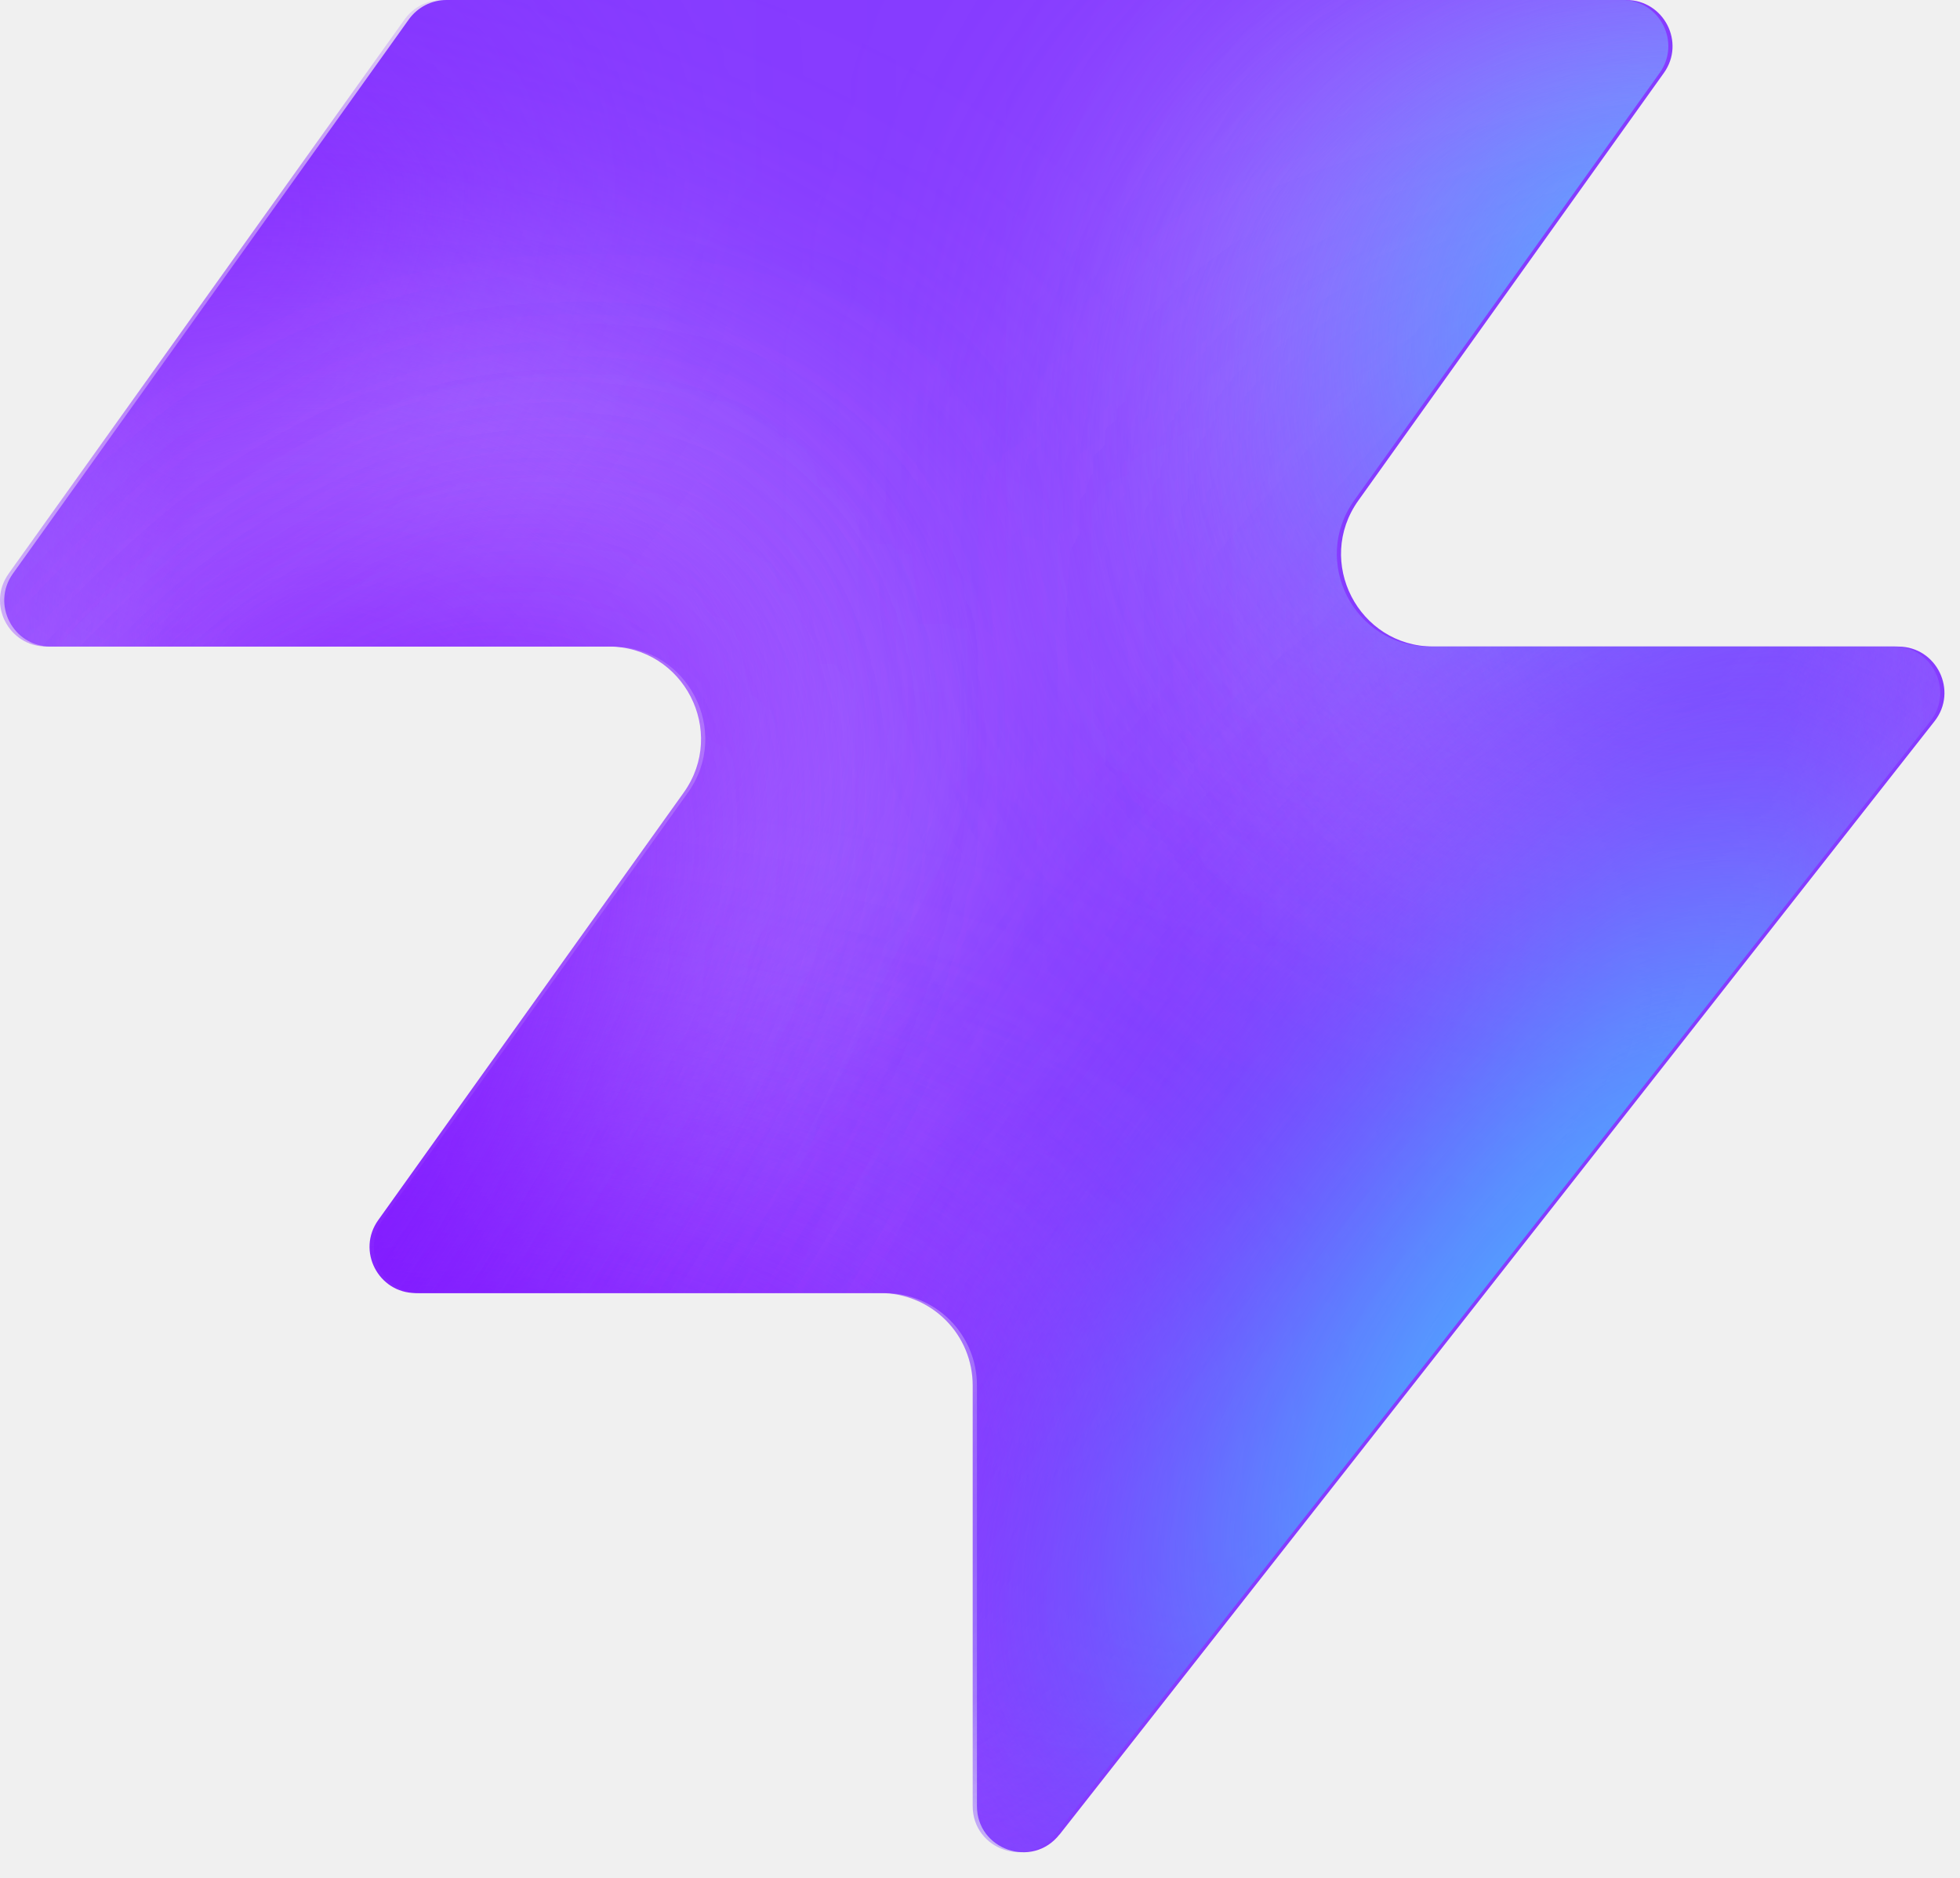
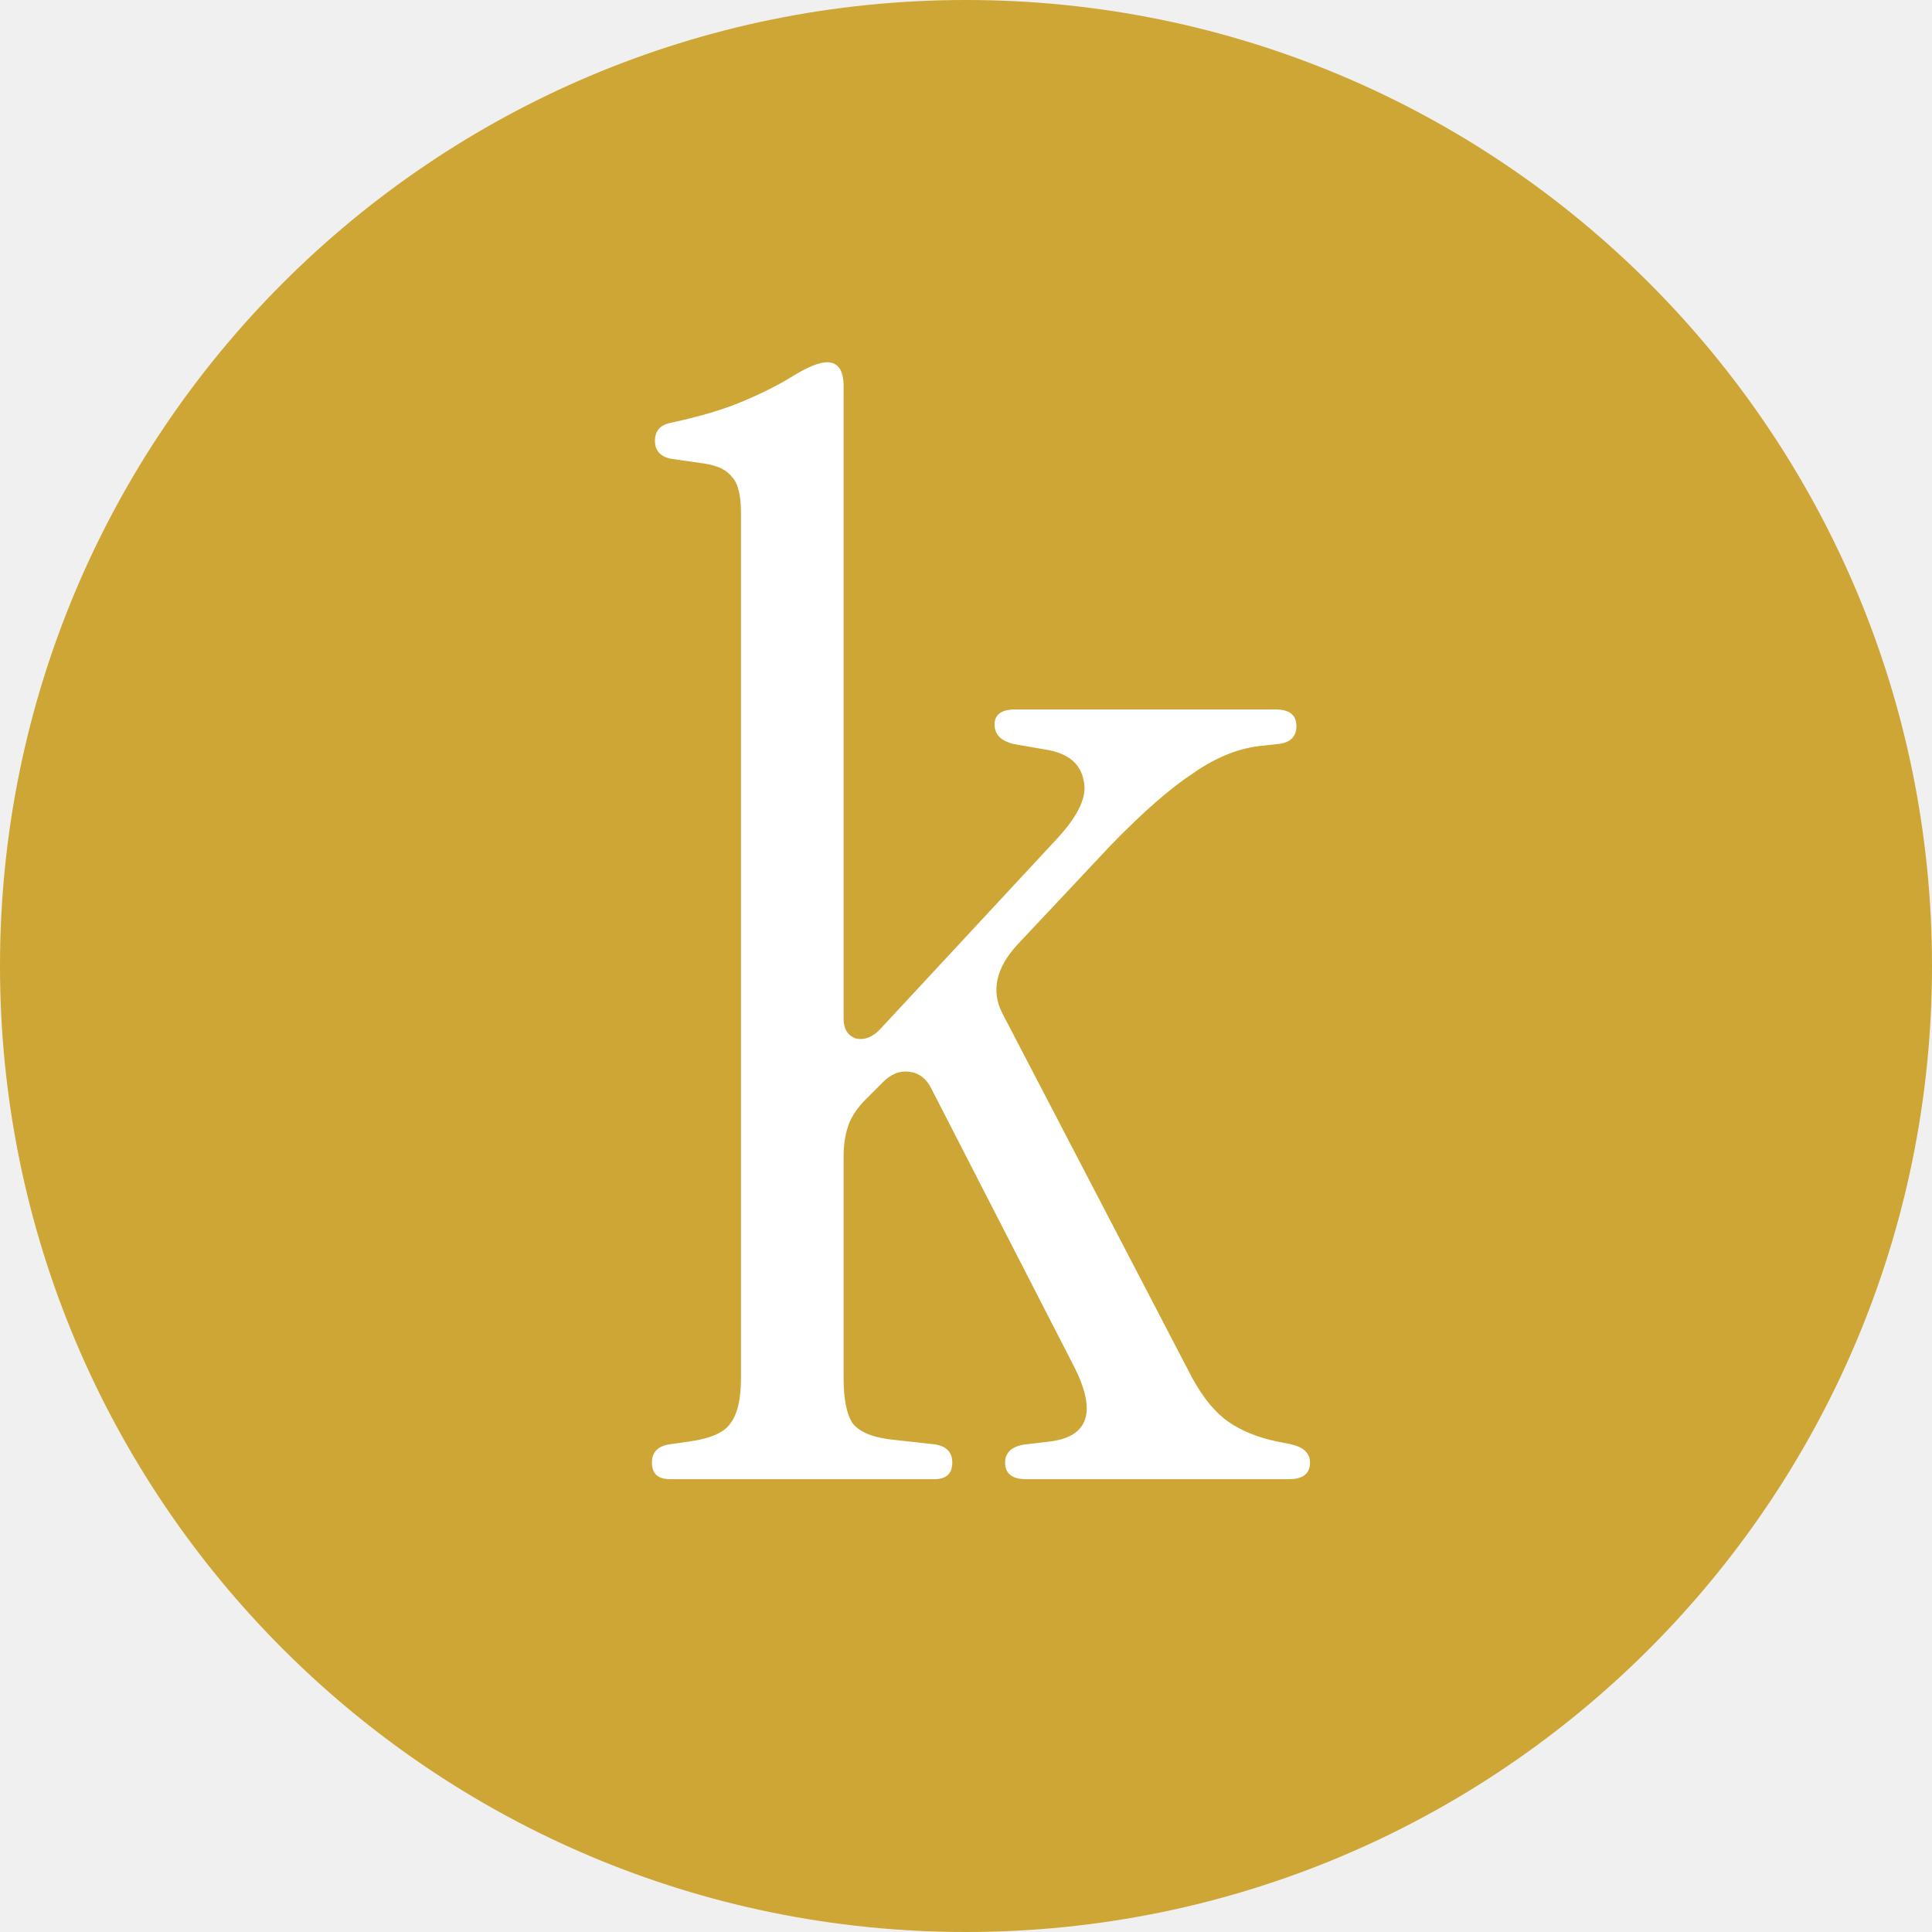
- <svg xmlns="http://www.w3.org/2000/svg" width="48" height="46" fill="none" viewBox="0 0 48 46">
-   <path fill="#863bff" d="M25.946 44.938c-.664.845-2.021.375-2.021-.698V33.937a2.26 2.26 0 0 0-2.262-2.262H10.287c-.92 0-1.456-1.04-.92-1.788l7.48-10.471c1.07-1.497 0-3.578-1.842-3.578H1.237c-.92 0-1.456-1.04-.92-1.788L10.013.474c.214-.297.556-.474.92-.474h28.894c.92 0 1.456 1.04.92 1.788l-7.48 10.471c-1.07 1.498 0 3.579 1.842 3.579h11.377c.943 0 1.473 1.088.89 1.83L25.947 44.94z" style="fill:#863bff;fill:color(display-p3 .525 .23 1);fill-opacity:1" />
-   <mask id="a" width="48" height="46" x="0" y="0" maskUnits="userSpaceOnUse" style="mask-type:alpha">
-     <path fill="#000" d="M25.842 44.938c-.664.844-2.021.375-2.021-.698V33.937a2.26 2.26 0 0 0-2.262-2.262H10.183c-.92 0-1.456-1.04-.92-1.788l7.48-10.471c1.07-1.498 0-3.579-1.842-3.579H1.133c-.92 0-1.456-1.04-.92-1.787L9.91.473c.214-.297.556-.474.92-.474h28.894c.92 0 1.456 1.04.92 1.788l-7.48 10.471c-1.07 1.498 0 3.578 1.842 3.578h11.377c.943 0 1.473 1.088.89 1.832L25.843 44.94z" style="fill:#000;fill-opacity:1" />
-   </mask>
-   <g mask="url(#a)">
-     <g filter="url(#b)">
-       <ellipse cx="5.508" cy="14.704" fill="#ede6ff" rx="5.508" ry="14.704" style="fill:#ede6ff;fill:color(display-p3 .927 .903 1);fill-opacity:1" transform="matrix(.00324 1 1 -.00324 -4.47 31.516)" />
-     </g>
-     <g filter="url(#c)">
-       <ellipse cx="10.399" cy="29.851" fill="#ede6ff" rx="10.399" ry="29.851" style="fill:#ede6ff;fill:color(display-p3 .927 .903 1);fill-opacity:1" transform="matrix(.00324 1 1 -.00324 -39.328 7.883)" />
-     </g>
-     <g filter="url(#d)">
-       <ellipse cx="5.508" cy="30.487" fill="#7e14ff" rx="5.508" ry="30.487" style="fill:#7e14ff;fill:color(display-p3 .492 .077 1);fill-opacity:1" transform="rotate(89.814 -25.913 -14.639)scale(1 -1)" />
-     </g>
-     <g filter="url(#e)">
-       <ellipse cx="5.508" cy="30.599" fill="#7e14ff" rx="5.508" ry="30.599" style="fill:#7e14ff;fill:color(display-p3 .492 .077 1);fill-opacity:1" transform="rotate(89.814 -32.644 -3.334)scale(1 -1)" />
-     </g>
-     <g filter="url(#f)">
-       <ellipse cx="5.508" cy="30.599" fill="#7e14ff" rx="5.508" ry="30.599" style="fill:#7e14ff;fill:color(display-p3 .492 .077 1);fill-opacity:1" transform="matrix(.00324 1 1 -.00324 -34.34 30.47)" />
-     </g>
-     <g filter="url(#g)">
-       <ellipse cx="14.072" cy="22.078" fill="#ede6ff" rx="14.072" ry="22.078" style="fill:#ede6ff;fill:color(display-p3 .927 .903 1);fill-opacity:1" transform="rotate(93.35 24.506 48.493)scale(-1 1)" />
-     </g>
-     <g filter="url(#h)">
-       <ellipse cx="3.47" cy="21.501" fill="#7e14ff" rx="3.47" ry="21.501" style="fill:#7e14ff;fill:color(display-p3 .492 .077 1);fill-opacity:1" transform="rotate(89.009 28.708 47.59)scale(-1 1)" />
-     </g>
-     <g filter="url(#i)">
-       <ellipse cx="3.47" cy="21.501" fill="#7e14ff" rx="3.47" ry="21.501" style="fill:#7e14ff;fill:color(display-p3 .492 .077 1);fill-opacity:1" transform="rotate(89.009 28.708 47.59)scale(-1 1)" />
-     </g>
-     <g filter="url(#j)">
-       <ellipse cx=".387" cy="8.972" fill="#7e14ff" rx="4.407" ry="29.108" style="fill:#7e14ff;fill:color(display-p3 .492 .077 1);fill-opacity:1" transform="rotate(39.51 .387 8.972)" />
-     </g>
-     <g filter="url(#k)">
-       <ellipse cx="47.523" cy="-6.092" fill="#7e14ff" rx="4.407" ry="29.108" style="fill:#7e14ff;fill:color(display-p3 .492 .077 1);fill-opacity:1" transform="rotate(37.892 47.523 -6.092)" />
-     </g>
-     <g filter="url(#l)">
-       <ellipse cx="41.412" cy="6.333" fill="#47bfff" rx="5.971" ry="9.665" style="fill:#47bfff;fill:color(display-p3 .28 .748 1);fill-opacity:1" transform="rotate(37.892 41.412 6.333)" />
-     </g>
-     <g filter="url(#m)">
-       <ellipse cx="-1.879" cy="38.332" fill="#7e14ff" rx="4.407" ry="29.108" style="fill:#7e14ff;fill:color(display-p3 .492 .077 1);fill-opacity:1" transform="rotate(37.892 -1.88 38.332)" />
-     </g>
-     <g filter="url(#n)">
-       <ellipse cx="-1.879" cy="38.332" fill="#7e14ff" rx="4.407" ry="29.108" style="fill:#7e14ff;fill:color(display-p3 .492 .077 1);fill-opacity:1" transform="rotate(37.892 -1.88 38.332)" />
-     </g>
-     <g filter="url(#o)">
-       <ellipse cx="35.651" cy="29.907" fill="#7e14ff" rx="4.407" ry="29.108" style="fill:#7e14ff;fill:color(display-p3 .492 .077 1);fill-opacity:1" transform="rotate(37.892 35.651 29.907)" />
-     </g>
-     <g filter="url(#p)">
-       <ellipse cx="38.418" cy="32.4" fill="#47bfff" rx="5.971" ry="15.297" style="fill:#47bfff;fill:color(display-p3 .28 .748 1);fill-opacity:1" transform="rotate(37.892 38.418 32.4)" />
-     </g>
-   </g>
-   <defs>
-     <filter id="b" width="60.045" height="41.654" x="-19.77" y="16.149" color-interpolation-filters="sRGB" filterUnits="userSpaceOnUse">
-       <feFlood flood-opacity="0" result="BackgroundImageFix" />
-       <feBlend in="SourceGraphic" in2="BackgroundImageFix" result="shape" />
-       <feGaussianBlur result="effect1_foregroundBlur_2002_17158" stdDeviation="7.659" />
-     </filter>
-     <filter id="c" width="90.34" height="51.437" x="-54.613" y="-7.533" color-interpolation-filters="sRGB" filterUnits="userSpaceOnUse">
-       <feFlood flood-opacity="0" result="BackgroundImageFix" />
-       <feBlend in="SourceGraphic" in2="BackgroundImageFix" result="shape" />
-       <feGaussianBlur result="effect1_foregroundBlur_2002_17158" stdDeviation="7.659" />
-     </filter>
-     <filter id="d" width="79.355" height="29.4" x="-49.64" y="2.03" color-interpolation-filters="sRGB" filterUnits="userSpaceOnUse">
-       <feFlood flood-opacity="0" result="BackgroundImageFix" />
-       <feBlend in="SourceGraphic" in2="BackgroundImageFix" result="shape" />
-       <feGaussianBlur result="effect1_foregroundBlur_2002_17158" stdDeviation="4.596" />
-     </filter>
-     <filter id="e" width="79.579" height="29.4" x="-45.045" y="20.029" color-interpolation-filters="sRGB" filterUnits="userSpaceOnUse">
-       <feFlood flood-opacity="0" result="BackgroundImageFix" />
-       <feBlend in="SourceGraphic" in2="BackgroundImageFix" result="shape" />
-       <feGaussianBlur result="effect1_foregroundBlur_2002_17158" stdDeviation="4.596" />
-     </filter>
-     <filter id="f" width="79.579" height="29.4" x="-43.513" y="21.178" color-interpolation-filters="sRGB" filterUnits="userSpaceOnUse">
-       <feFlood flood-opacity="0" result="BackgroundImageFix" />
-       <feBlend in="SourceGraphic" in2="BackgroundImageFix" result="shape" />
-       <feGaussianBlur result="effect1_foregroundBlur_2002_17158" stdDeviation="4.596" />
-     </filter>
-     <filter id="g" width="74.749" height="58.852" x="15.756" y="-17.901" color-interpolation-filters="sRGB" filterUnits="userSpaceOnUse">
-       <feFlood flood-opacity="0" result="BackgroundImageFix" />
-       <feBlend in="SourceGraphic" in2="BackgroundImageFix" result="shape" />
-       <feGaussianBlur result="effect1_foregroundBlur_2002_17158" stdDeviation="7.659" />
-     </filter>
-     <filter id="h" width="61.377" height="25.362" x="23.548" y="2.284" color-interpolation-filters="sRGB" filterUnits="userSpaceOnUse">
-       <feFlood flood-opacity="0" result="BackgroundImageFix" />
-       <feBlend in="SourceGraphic" in2="BackgroundImageFix" result="shape" />
-       <feGaussianBlur result="effect1_foregroundBlur_2002_17158" stdDeviation="4.596" />
-     </filter>
-     <filter id="i" width="61.377" height="25.362" x="23.548" y="2.284" color-interpolation-filters="sRGB" filterUnits="userSpaceOnUse">
-       <feFlood flood-opacity="0" result="BackgroundImageFix" />
-       <feBlend in="SourceGraphic" in2="BackgroundImageFix" result="shape" />
-       <feGaussianBlur result="effect1_foregroundBlur_2002_17158" stdDeviation="4.596" />
-     </filter>
-     <filter id="j" width="56.045" height="63.649" x="-27.636" y="-22.853" color-interpolation-filters="sRGB" filterUnits="userSpaceOnUse">
-       <feFlood flood-opacity="0" result="BackgroundImageFix" />
-       <feBlend in="SourceGraphic" in2="BackgroundImageFix" result="shape" />
-       <feGaussianBlur result="effect1_foregroundBlur_2002_17158" stdDeviation="4.596" />
-     </filter>
-     <filter id="k" width="54.814" height="64.646" x="20.116" y="-38.415" color-interpolation-filters="sRGB" filterUnits="userSpaceOnUse">
-       <feFlood flood-opacity="0" result="BackgroundImageFix" />
-       <feBlend in="SourceGraphic" in2="BackgroundImageFix" result="shape" />
-       <feGaussianBlur result="effect1_foregroundBlur_2002_17158" stdDeviation="4.596" />
-     </filter>
-     <filter id="l" width="33.541" height="35.313" x="24.641" y="-11.323" color-interpolation-filters="sRGB" filterUnits="userSpaceOnUse">
-       <feFlood flood-opacity="0" result="BackgroundImageFix" />
-       <feBlend in="SourceGraphic" in2="BackgroundImageFix" result="shape" />
-       <feGaussianBlur result="effect1_foregroundBlur_2002_17158" stdDeviation="4.596" />
-     </filter>
-     <filter id="m" width="54.814" height="64.646" x="-29.286" y="6.009" color-interpolation-filters="sRGB" filterUnits="userSpaceOnUse">
-       <feFlood flood-opacity="0" result="BackgroundImageFix" />
-       <feBlend in="SourceGraphic" in2="BackgroundImageFix" result="shape" />
-       <feGaussianBlur result="effect1_foregroundBlur_2002_17158" stdDeviation="4.596" />
-     </filter>
-     <filter id="n" width="54.814" height="64.646" x="-29.286" y="6.009" color-interpolation-filters="sRGB" filterUnits="userSpaceOnUse">
-       <feFlood flood-opacity="0" result="BackgroundImageFix" />
-       <feBlend in="SourceGraphic" in2="BackgroundImageFix" result="shape" />
-       <feGaussianBlur result="effect1_foregroundBlur_2002_17158" stdDeviation="4.596" />
-     </filter>
-     <filter id="o" width="54.814" height="64.646" x="8.244" y="-2.416" color-interpolation-filters="sRGB" filterUnits="userSpaceOnUse">
-       <feFlood flood-opacity="0" result="BackgroundImageFix" />
-       <feBlend in="SourceGraphic" in2="BackgroundImageFix" result="shape" />
-       <feGaussianBlur result="effect1_foregroundBlur_2002_17158" stdDeviation="4.596" />
-     </filter>
-     <filter id="p" width="39.409" height="43.623" x="18.713" y="10.588" color-interpolation-filters="sRGB" filterUnits="userSpaceOnUse">
-       <feFlood flood-opacity="0" result="BackgroundImageFix" />
-       <feBlend in="SourceGraphic" in2="BackgroundImageFix" result="shape" />
-       <feGaussianBlur result="effect1_foregroundBlur_2002_17158" stdDeviation="4.596" />
-     </filter>
-   </defs>
+ <svg xmlns="http://www.w3.org/2000/svg" width="256" height="256" viewBox="0 0 256 256" fill="none">
+   <circle cx="128" cy="128" r="128" fill="#CEA635" />
+   <path d="M88.783 196C87.183 196 86.383 195.267 86.383 193.8C86.383 192.467 87.116 191.667 88.583 191.4L91.383 191C94.183 190.6 95.983 189.8 96.783 188.6C97.716 187.4 98.183 185.4 98.183 182.6V68C98.183 65.6 97.783 64 96.983 63.2C96.316 62.267 95.049 61.667 93.183 61.4L88.983 60.8C87.516 60.533 86.783 59.733 86.783 58.4C86.783 57.067 87.516 56.267 88.983 56C92.716 55.2 95.85 54.267 98.383 53.2C100.916 52.133 103.049 51.067 104.783 50C106.916 48.667 108.516 48 109.583 48C111.049 48 111.783 49.067 111.783 51.2V135C111.783 136.333 112.316 137.2 113.383 137.6C114.583 137.867 115.716 137.4 116.783 136.2L140.183 111C142.983 107.933 144.116 105.4 143.583 103.4C143.183 101.267 141.649 99.933 138.983 99.4L134.383 98.6C132.649 98.2 131.783 97.333 131.783 96C131.783 94.667 132.716 94 134.583 94H168.983C170.849 94 171.783 94.733 171.783 96.2C171.783 97.667 170.916 98.467 169.183 98.6L167.383 98.8C164.316 99.067 161.249 100.267 158.183 102.4C155.116 104.4 151.449 107.6 147.183 112L134.783 125.2C131.983 128.267 131.316 131.267 132.783 134.2L157.983 182.6C159.449 185.267 161.049 187.2 162.783 188.4C164.516 189.6 166.649 190.467 169.183 191L171.183 191.4C172.783 191.8 173.583 192.6 173.583 193.8C173.583 195.267 172.649 196 170.783 196H135.983C134.116 196 133.183 195.267 133.183 193.8C133.183 192.467 134.049 191.667 135.783 191.4L139.183 191C144.249 190.333 145.316 187.067 142.383 181.2L123.383 144.2C122.716 142.867 121.716 142.133 120.383 142C119.183 141.867 118.049 142.333 116.983 143.4L114.783 145.6C113.583 146.8 112.783 148 112.383 149.2C111.983 150.4 111.783 151.733 111.783 153.2V182.6C111.783 185.4 112.183 187.4 112.983 188.6C113.916 189.8 115.783 190.533 118.583 190.8L123.983 191.4C125.449 191.667 126.183 192.467 126.183 193.8C126.183 195.267 125.383 196 123.783 196H88.783Z" fill="white" />
</svg>
